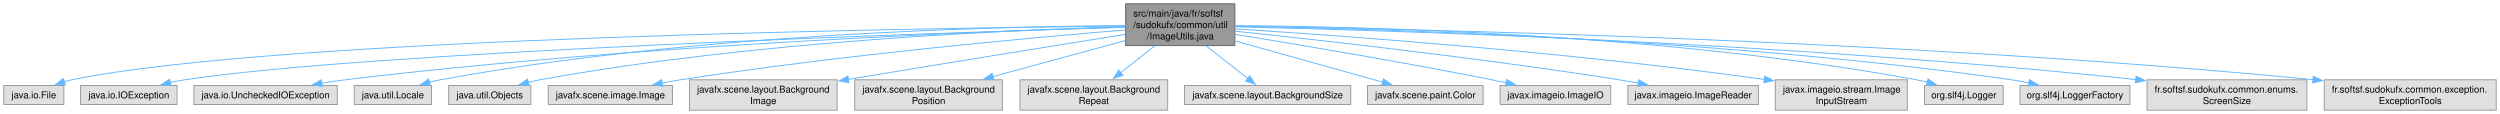
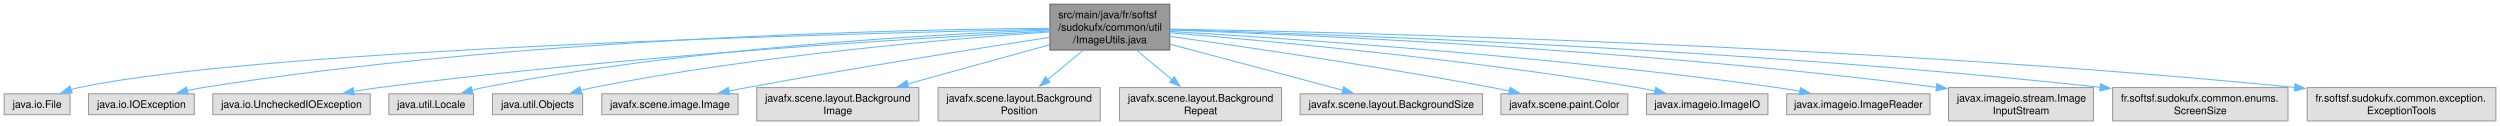
- <svg xmlns="http://www.w3.org/2000/svg" xmlns:xlink="http://www.w3.org/1999/xlink" width="2632pt" height="120pt" viewBox="0.00 0.00 2632.12 120.00">
+ <svg xmlns="http://www.w3.org/2000/svg" xmlns:xlink="http://www.w3.org/1999/xlink" width="2398pt" height="120pt" viewBox="0.00 0.00 2398.12 120.00">
  <g id="graph0" class="graph" transform="scale(1 1) rotate(0) translate(4 116)">
    <g id="Node000001" class="node">
      <g id="a_Node000001">
        <a xlink:title=" ">
-           <polygon fill="#999999" stroke="#666666" points="1296.12,-112 1181.12,-112 1181.12,-68 1296.12,-68 1296.12,-112" />
-           <text text-anchor="start" x="1189.12" y="-98.5" font-family="Helvetica,sans-Serif" font-size="10.00">src/main/java/fr/softsf</text>
-           <text text-anchor="start" x="1189.12" y="-86.5" font-family="Helvetica,sans-Serif" font-size="10.00">/sudokufx/common/util</text>
-           <text text-anchor="middle" x="1238.62" y="-74.5" font-family="Helvetica,sans-Serif" font-size="10.00">/ImageUtils.java</text>
+           <polygon fill="#999999" stroke="#666666" points="1118.12,-112 1003.12,-112 1003.12,-68 1118.12,-68 1118.12,-112" />
+           <text text-anchor="start" x="1011.12" y="-98.5" font-family="Helvetica,sans-Serif" font-size="10.00">src/main/java/fr/softsf</text>
+           <text text-anchor="start" x="1011.12" y="-86.5" font-family="Helvetica,sans-Serif" font-size="10.00">/sudokufx/common/util</text>
+           <text text-anchor="middle" x="1060.62" y="-74.5" font-family="Helvetica,sans-Serif" font-size="10.00">/ImageUtils.java</text>
        </a>
      </g>
    </g>
    <g id="Node000002" class="node">
      <g id="a_Node000002">
        <a xlink:title=" ">
          <polygon fill="#e0e0e0" stroke="#999999" points="63.25,-26 0,-26 0,-6 63.25,-6 63.25,-26" />
          <text text-anchor="middle" x="31.62" y="-12.5" font-family="Helvetica,sans-Serif" font-size="10.00">java.io.File</text>
        </a>
      </g>
    </g>
    <g id="edge1_Node000001_Node000002" class="edge">
      <g id="a_edge1_Node000001_Node000002">
        <a xlink:title=" ">
-           <path fill="none" stroke="#63b8ff" d="M1180.63,-88.54C975.81,-86.53 287.16,-76.54 71.62,-32 68.99,-31.46 66.3,-30.76 63.62,-29.98" />
-           <polygon fill="#63b8ff" stroke="#63b8ff" points="64.88,-26.71 54.29,-26.83 62.65,-33.34 64.88,-26.71" />
+           <path fill="none" stroke="#63b8ff" d="M1002.75,-87.95C819.15,-84.24 251.26,-69.94 71.62,-32 69.15,-31.48 66.62,-30.83 64.1,-30.09" />
+           <polygon fill="#63b8ff" stroke="#63b8ff" points="65.31,-26.8 54.71,-26.95 63.08,-33.44 65.31,-26.8" />
        </a>
      </g>
    </g>
    <g id="Node000003" class="node">
      <g id="a_Node000003">
        <a xlink:title=" ">
          <polygon fill="#e0e0e0" stroke="#999999" points="182.38,-26 80.88,-26 80.88,-6 182.38,-6 182.38,-26" />
          <text text-anchor="middle" x="131.62" y="-12.5" font-family="Helvetica,sans-Serif" font-size="10.00">java.io.IOException</text>
        </a>
      </g>
    </g>
    <g id="edge2_Node000001_Node000003" class="edge">
      <g id="a_edge2_Node000001_Node000003">
        <a xlink:title=" ">
-           <path fill="none" stroke="#63b8ff" d="M1180.83,-87.34C990.43,-81.64 384.03,-61.56 190.62,-32 185.61,-31.23 180.41,-30.23 175.25,-29.1" />
-           <polygon fill="#63b8ff" stroke="#63b8ff" points="176.17,-25.72 165.63,-26.82 174.56,-32.53 176.17,-25.72" />
+           <path fill="none" stroke="#63b8ff" d="M1002.7,-88.86C862.43,-87.74 493.73,-80.04 190.62,-32 185.68,-31.22 180.54,-30.21 175.45,-29.09" />
+           <polygon fill="#63b8ff" stroke="#63b8ff" points="176.49,-25.74 165.95,-26.84 174.88,-32.55 176.49,-25.74" />
        </a>
      </g>
    </g>
    <g id="Node000004" class="node">
      <g id="a_Node000004">
        <a xlink:title=" ">
          <polygon fill="#e0e0e0" stroke="#999999" points="351.12,-26 200.12,-26 200.12,-6 351.12,-6 351.12,-26" />
          <text text-anchor="middle" x="275.62" y="-12.5" font-family="Helvetica,sans-Serif" font-size="10.00">java.io.UncheckedIOException</text>
        </a>
      </g>
    </g>
    <g id="edge3_Node000001_Node000004" class="edge">
      <g id="a_edge3_Node000001_Node000004">
        <a xlink:title=" ">
-           <path fill="none" stroke="#63b8ff" d="M1180.83,-87.49C1039.94,-83.32 667.8,-69.39 359.62,-32 351.54,-31.02 343.05,-29.77 334.7,-28.41" />
-           <polygon fill="#63b8ff" stroke="#63b8ff" points="335.4,-24.97 324.95,-26.75 334.23,-31.88 335.4,-24.97" />
+           <path fill="none" stroke="#63b8ff" d="M1002.73,-86.17C882.52,-79.88 597.26,-62.81 359.62,-32 351.65,-30.97 343.27,-29.69 335.03,-28.33" />
+           <polygon fill="#63b8ff" stroke="#63b8ff" points="335.86,-24.93 325.41,-26.69 334.68,-31.83 335.86,-24.93" />
        </a>
      </g>
    </g>
    <g id="Node000005" class="node">
      <g id="a_Node000005">
        <a xlink:title=" ">
          <polygon fill="#e0e0e0" stroke="#999999" points="450.25,-26 369,-26 369,-6 450.25,-6 450.25,-26" />
          <text text-anchor="middle" x="409.62" y="-12.5" font-family="Helvetica,sans-Serif" font-size="10.00">java.util.Locale</text>
        </a>
      </g>
    </g>
    <g id="edge4_Node000001_Node000005" class="edge">
      <g id="a_edge4_Node000001_Node000005">
        <a xlink:title=" ">
-           <path fill="none" stroke="#63b8ff" d="M1180.91,-89.06C1050.96,-88.28 726.01,-81.09 459.62,-32 455.81,-31.3 451.87,-30.41 447.96,-29.42" />
-           <polygon fill="#63b8ff" stroke="#63b8ff" points="449.16,-26.12 438.59,-26.83 447.29,-32.87 449.16,-26.12" />
+           <path fill="none" stroke="#63b8ff" d="M1002.91,-87.3C895.19,-83.3 656.61,-70.5 459.62,-32 456.02,-31.3 452.31,-30.44 448.61,-29.5" />
+           <polygon fill="#63b8ff" stroke="#63b8ff" points="449.71,-26.17 439.13,-26.87 447.84,-32.91 449.71,-26.17" />
        </a>
      </g>
    </g>
    <g id="Node000006" class="node">
      <g id="a_Node000006">
        <a xlink:title=" ">
          <polygon fill="#e0e0e0" stroke="#999999" points="554.88,-26 468.38,-26 468.38,-6 554.88,-6 554.88,-26" />
          <text text-anchor="middle" x="511.62" y="-12.5" font-family="Helvetica,sans-Serif" font-size="10.00">java.util.Objects</text>
        </a>
      </g>
    </g>
    <g id="edge5_Node000001_Node000006" class="edge">
      <g id="a_edge5_Node000001_Node000006">
        <a xlink:title=" ">
-           <path fill="none" stroke="#63b8ff" d="M1180.88,-87.83C1063.75,-84.65 790.2,-73.07 564.62,-32 560.53,-31.25 556.29,-30.33 552.08,-29.3" />
-           <polygon fill="#63b8ff" stroke="#63b8ff" points="553.13,-25.96 542.57,-26.81 551.35,-32.73 553.13,-25.96" />
+           <path fill="none" stroke="#63b8ff" d="M1002.88,-85.4C909.89,-78.93 721.51,-63 564.62,-32 560.8,-31.24 556.86,-30.35 552.92,-29.38" />
+           <polygon fill="#63b8ff" stroke="#63b8ff" points="554,-26.04 543.43,-26.88 552.21,-32.81 554,-26.04" />
        </a>
      </g>
    </g>
    <g id="Node000007" class="node">
      <g id="a_Node000007">
        <a xlink:title=" ">
          <polygon fill="#e0e0e0" stroke="#999999" points="704,-26 573.25,-26 573.25,-6 704,-6 704,-26" />
          <text text-anchor="middle" x="638.62" y="-12.5" font-family="Helvetica,sans-Serif" font-size="10.00">javafx.scene.image.Image</text>
        </a>
      </g>
    </g>
    <g id="edge6_Node000001_Node000007" class="edge">
      <g id="a_edge6_Node000001_Node000007">
        <a xlink:title=" ">
-           <path fill="none" stroke="#63b8ff" d="M1180.8,-84.49C1083.71,-76.52 881.91,-58.27 712.62,-32 706.24,-31.01 699.56,-29.84 692.95,-28.6" />
-           <polygon fill="#63b8ff" stroke="#63b8ff" points="693.91,-25.23 683.42,-26.76 692.58,-32.1 693.91,-25.23" />
+           <path fill="none" stroke="#63b8ff" d="M1002.63,-80.18C933.46,-69.51 814.4,-50.64 712.62,-32 706.97,-30.96 701.08,-29.84 695.2,-28.69" />
+           <polygon fill="#63b8ff" stroke="#63b8ff" points="695.94,-25.27 685.45,-26.77 694.58,-32.14 695.94,-25.27" />
        </a>
      </g>
    </g>
    <g id="Node000008" class="node">
      <g id="a_Node000008">
        <a xlink:title=" ">
          <polygon fill="#e0e0e0" stroke="#999999" points="877.38,-32 721.88,-32 721.88,0 877.38,0 877.38,-32" />
          <text text-anchor="start" x="729.88" y="-18.5" font-family="Helvetica,sans-Serif" font-size="10.00">javafx.scene.layout.Background</text>
          <text text-anchor="middle" x="799.62" y="-6.5" font-family="Helvetica,sans-Serif" font-size="10.00">Image</text>
        </a>
      </g>
    </g>
    <g id="edge7_Node000001_Node000008" class="edge">
      <g id="a_edge7_Node000001_Node000008">
        <a xlink:title=" ">
-           <path fill="none" stroke="#63b8ff" d="M1180.67,-79.8C1113.2,-69.05 998.08,-50.58 889.08,-32.4" />
-           <polygon fill="#63b8ff" stroke="#63b8ff" points="889.81,-28.97 879.37,-30.78 888.65,-35.88 889.81,-28.97" />
+           <path fill="none" stroke="#63b8ff" d="M1002.7,-73.02C962.45,-61.92 908.68,-47.08 866.58,-35.47" />
+           <polygon fill="#63b8ff" stroke="#63b8ff" points="867.63,-32.13 857.06,-32.84 865.76,-38.88 867.63,-32.13" />
        </a>
      </g>
    </g>
    <g id="Node000009" class="node">
      <g id="a_Node000009">
        <a xlink:title=" ">
          <polygon fill="#e0e0e0" stroke="#999999" points="1051.38,-32 895.88,-32 895.88,0 1051.38,0 1051.38,-32" />
          <text text-anchor="start" x="903.88" y="-18.5" font-family="Helvetica,sans-Serif" font-size="10.00">javafx.scene.layout.Background</text>
          <text text-anchor="middle" x="973.62" y="-6.5" font-family="Helvetica,sans-Serif" font-size="10.00">Position</text>
        </a>
      </g>
    </g>
    <g id="edge8_Node000001_Node000009" class="edge">
      <g id="a_edge8_Node000001_Node000009">
        <a xlink:title=" ">
-           <path fill="none" stroke="#63b8ff" d="M1180.8,-73.29C1139.75,-62.14 1084.5,-47.13 1041.39,-35.41" />
-           <polygon fill="#63b8ff" stroke="#63b8ff" points="1042.45,-32.07 1031.88,-32.83 1040.61,-38.83 1042.45,-32.07" />
+           <path fill="none" stroke="#63b8ff" d="M1034.99,-67.79C1024.26,-58.91 1011.78,-48.58 1000.88,-39.56" />
+           <polygon fill="#63b8ff" stroke="#63b8ff" points="1003.28,-37 993.34,-33.32 998.81,-42.39 1003.28,-37" />
        </a>
      </g>
    </g>
    <g id="Node000010" class="node">
      <g id="a_Node000010">
        <a xlink:title=" ">
          <polygon fill="#e0e0e0" stroke="#999999" points="1225.38,-32 1069.88,-32 1069.88,0 1225.38,0 1225.38,-32" />
          <text text-anchor="start" x="1077.88" y="-18.5" font-family="Helvetica,sans-Serif" font-size="10.00">javafx.scene.layout.Background</text>
          <text text-anchor="middle" x="1147.62" y="-6.5" font-family="Helvetica,sans-Serif" font-size="10.00">Repeat</text>
        </a>
      </g>
    </g>
    <g id="edge9_Node000001_Node000010" class="edge">
      <g id="a_edge9_Node000001_Node000010">
        <a xlink:title=" ">
-           <path fill="none" stroke="#63b8ff" d="M1211.81,-67.79C1200.48,-58.82 1187.27,-48.37 1175.79,-39.29" />
-           <polygon fill="#63b8ff" stroke="#63b8ff" points="1178.23,-36.75 1168.22,-33.29 1173.89,-42.24 1178.23,-36.75" />
+           <path fill="none" stroke="#63b8ff" d="M1086.26,-67.79C1096.99,-58.91 1109.47,-48.58 1120.37,-39.56" />
+           <polygon fill="#63b8ff" stroke="#63b8ff" points="1122.44,-42.39 1127.91,-33.32 1117.97,-37 1122.44,-42.39" />
        </a>
      </g>
    </g>
    <g id="Node000011" class="node">
      <g id="a_Node000011">
        <a xlink:title=" ">
          <polygon fill="#e0e0e0" stroke="#999999" points="1418.12,-26 1243.12,-26 1243.12,-6 1418.12,-6 1418.12,-26" />
          <text text-anchor="middle" x="1330.62" y="-12.5" font-family="Helvetica,sans-Serif" font-size="10.00">javafx.scene.layout.BackgroundSize</text>
        </a>
      </g>
    </g>
    <g id="edge10_Node000001_Node000011" class="edge">
      <g id="a_edge10_Node000001_Node000011">
        <a xlink:title=" ">
-           <path fill="none" stroke="#63b8ff" d="M1265.73,-67.79C1279.89,-56.71 1296.94,-43.36 1310.01,-33.13" />
-           <polygon fill="#63b8ff" stroke="#63b8ff" points="1311.82,-36.16 1317.54,-27.24 1307.5,-30.65 1311.82,-36.16" />
+           <path fill="none" stroke="#63b8ff" d="M1118.55,-73.55C1167.97,-60.37 1238.12,-41.67 1284,-29.43" />
+           <polygon fill="#63b8ff" stroke="#63b8ff" points="1284.89,-32.82 1293.65,-26.86 1283.08,-26.06 1284.89,-32.82" />
        </a>
      </g>
    </g>
    <g id="Node000012" class="node">
      <g id="a_Node000012">
        <a xlink:title=" ">
          <polygon fill="#e0e0e0" stroke="#999999" points="1557.5,-26 1435.75,-26 1435.75,-6 1557.5,-6 1557.5,-26" />
          <text text-anchor="middle" x="1496.62" y="-12.5" font-family="Helvetica,sans-Serif" font-size="10.00">javafx.scene.paint.Color</text>
        </a>
      </g>
    </g>
    <g id="edge11_Node000001_Node000012" class="edge">
      <g id="a_edge11_Node000001_Node000012">
        <a xlink:title=" ">
-           <path fill="none" stroke="#63b8ff" d="M1296.53,-72.84C1343.44,-59.75 1408.6,-41.56 1451.66,-29.55" />
-           <polygon fill="#63b8ff" stroke="#63b8ff" points="1452.49,-32.95 1461.18,-26.89 1450.61,-26.21 1452.49,-32.95" />
+           <path fill="none" stroke="#63b8ff" d="M1118.33,-81.13C1190.78,-71 1318.75,-52.27 1427.62,-32 1432.92,-31.01 1438.43,-29.92 1443.93,-28.8" />
+           <polygon fill="#63b8ff" stroke="#63b8ff" points="1444.56,-32.24 1453.63,-26.76 1443.12,-25.39 1444.56,-32.24" />
        </a>
      </g>
    </g>
    <g id="Node000013" class="node">
      <g id="a_Node000013">
        <a xlink:title=" ">
          <polygon fill="#e0e0e0" stroke="#999999" points="1691.88,-26 1575.38,-26 1575.38,-6 1691.88,-6 1691.88,-26" />
          <text text-anchor="middle" x="1633.62" y="-12.5" font-family="Helvetica,sans-Serif" font-size="10.00">javax.imageio.ImageIO</text>
        </a>
      </g>
    </g>
    <g id="edge12_Node000001_Node000013" class="edge">
      <g id="a_edge12_Node000001_Node000013">
        <a xlink:title=" ">
-           <path fill="none" stroke="#63b8ff" d="M1296.55,-79.8C1362.21,-69.17 1472.38,-50.73 1566.62,-32 1571.56,-31.02 1576.69,-29.95 1581.81,-28.86" />
-           <polygon fill="#63b8ff" stroke="#63b8ff" points="1582.44,-32.31 1591.47,-26.76 1580.95,-25.47 1582.44,-32.31" />
+           <path fill="none" stroke="#63b8ff" d="M1118.58,-84.52C1212.91,-76.78 1405.33,-59.06 1566.62,-32 1572.21,-31.06 1578.03,-29.96 1583.81,-28.78" />
+           <polygon fill="#63b8ff" stroke="#63b8ff" points="1584.26,-32.26 1593.31,-26.75 1582.8,-25.41 1584.26,-32.26" />
        </a>
      </g>
    </g>
    <g id="Node000014" class="node">
      <g id="a_Node000014">
        <a xlink:title=" ">
          <polygon fill="#e0e0e0" stroke="#999999" points="1847.38,-26 1709.88,-26 1709.88,-6 1847.38,-6 1847.38,-26" />
          <text text-anchor="middle" x="1778.62" y="-12.5" font-family="Helvetica,sans-Serif" font-size="10.00">javax.imageio.ImageReader</text>
        </a>
      </g>
    </g>
    <g id="edge13_Node000001_Node000014" class="edge">
      <g id="a_edge13_Node000001_Node000014">
        <a xlink:title=" ">
-           <path fill="none" stroke="#63b8ff" d="M1296.42,-83.13C1384.06,-73.95 1555.73,-54.84 1700.62,-32 1707.17,-30.97 1714.01,-29.8 1720.79,-28.57" />
-           <polygon fill="#63b8ff" stroke="#63b8ff" points="1721.42,-32.01 1730.62,-26.75 1720.15,-25.13 1721.42,-32.01" />
+           <path fill="none" stroke="#63b8ff" d="M1118.22,-85.83C1230.6,-79.21 1486.87,-61.99 1700.62,-32 1707.79,-30.99 1715.29,-29.77 1722.7,-28.46" />
+           <polygon fill="#63b8ff" stroke="#63b8ff" points="1723.1,-31.95 1732.31,-26.7 1721.84,-25.06 1723.1,-31.95" />
        </a>
      </g>
    </g>
    <g id="Node000015" class="node">
      <g id="a_Node000015">
        <a xlink:title=" ">
          <polygon fill="#e0e0e0" stroke="#999999" points="2004.12,-32 1865.12,-32 1865.12,0 2004.12,0 2004.12,-32" />
          <text text-anchor="start" x="1873.12" y="-18.5" font-family="Helvetica,sans-Serif" font-size="10.00">javax.imageio.stream.Image</text>
          <text text-anchor="middle" x="1934.62" y="-6.5" font-family="Helvetica,sans-Serif" font-size="10.00">InputStream</text>
        </a>
      </g>
    </g>
    <g id="edge14_Node000001_Node000015" class="edge">
      <g id="a_edge14_Node000001_Node000015">
        <a xlink:title=" ">
-           <path fill="none" stroke="#63b8ff" d="M1296.36,-85.57C1404.02,-78.76 1642.94,-61.72 1853.66,-32.34" />
-           <polygon fill="#63b8ff" stroke="#63b8ff" points="1854.03,-35.82 1863.44,-30.96 1853.05,-28.89 1854.03,-35.82" />
+           <path fill="none" stroke="#63b8ff" d="M1118.3,-87.21C1248.03,-82.69 1572.84,-68.55 1853.72,-32.29" />
+           <polygon fill="#63b8ff" stroke="#63b8ff" points="1853.99,-35.78 1863.45,-31.02 1853.08,-28.84 1853.99,-35.78" />
        </a>
      </g>
    </g>
    <g id="Node000016" class="node">
      <g id="a_Node000016">
        <a xlink:title=" ">
-           <polygon fill="#e0e0e0" stroke="#999999" points="2105,-26 2022.25,-26 2022.25,-6 2105,-6 2105,-26" />
-           <text text-anchor="middle" x="2063.62" y="-12.5" font-family="Helvetica,sans-Serif" font-size="10.00">org.slf4j.Logger</text>
+           <polygon fill="#e0e0e0" stroke="#999999" points="2190.75,-32 2022.5,-32 2022.5,0 2190.75,0 2190.75,-32" />
+           <text text-anchor="start" x="2030.5" y="-18.5" font-family="Helvetica,sans-Serif" font-size="10.00">fr.softsf.sudokufx.common.enums.</text>
+           <text text-anchor="middle" x="2106.62" y="-6.5" font-family="Helvetica,sans-Serif" font-size="10.00">ScreenSize</text>
        </a>
      </g>
    </g>
    <g id="edge15_Node000001_Node000016" class="edge">
      <g id="a_edge15_Node000001_Node000016">
        <a xlink:title=" ">
-           <path fill="none" stroke="#63b8ff" d="M1296.53,-89.03C1426.13,-88.17 1748.94,-80.83 2013.62,-32 2017.44,-31.3 2021.38,-30.41 2025.29,-29.42" />
-           <polygon fill="#63b8ff" stroke="#63b8ff" points="2025.96,-32.86 2034.66,-26.83 2024.09,-26.12 2025.96,-32.86" />
+           <path fill="none" stroke="#63b8ff" d="M1118.54,-87.56C1265.81,-83.45 1666.75,-69.57 2010.59,-32.27" />
+           <polygon fill="#63b8ff" stroke="#63b8ff" points="2010.96,-35.75 2020.52,-31.18 2010.2,-28.79 2010.96,-35.75" />
        </a>
      </g>
    </g>
    <g id="Node000017" class="node">
      <g id="a_Node000017">
        <a xlink:title=" ">
-           <polygon fill="#e0e0e0" stroke="#999999" points="2238.5,-26 2122.75,-26 2122.75,-6 2238.5,-6 2238.5,-26" />
-           <text text-anchor="middle" x="2180.62" y="-12.5" font-family="Helvetica,sans-Serif" font-size="10.00">org.slf4j.LoggerFactory</text>
+           <polygon fill="#e0e0e0" stroke="#999999" points="2390.12,-32 2209.12,-32 2209.12,0 2390.12,0 2390.12,-32" />
+           <text text-anchor="start" x="2217.12" y="-18.5" font-family="Helvetica,sans-Serif" font-size="10.00">fr.softsf.sudokufx.common.exception.</text>
+           <text text-anchor="middle" x="2299.62" y="-6.5" font-family="Helvetica,sans-Serif" font-size="10.00">ExceptionTools</text>
        </a>
      </g>
    </g>
    <g id="edge16_Node000001_Node000017" class="edge">
      <g id="a_edge16_Node000001_Node000017">
        <a xlink:title=" ">
-           <path fill="none" stroke="#63b8ff" d="M1296.53,-88.33C1437.22,-86.02 1807.92,-75.91 2113.62,-32 2119.67,-31.13 2125.98,-30.01 2132.21,-28.77" />
-           <polygon fill="#63b8ff" stroke="#63b8ff" points="2132.71,-32.24 2141.77,-26.76 2131.26,-25.39 2132.71,-32.24" />
-         </a>
-       </g>
-     </g>
-     <g id="Node000018" class="node">
-       <g id="a_Node000018">
-         <a xlink:title=" ">
-           <polygon fill="#e0e0e0" stroke="#999999" points="2424.75,-32 2256.5,-32 2256.5,0 2424.75,0 2424.75,-32" />
-           <text text-anchor="start" x="2264.5" y="-18.5" font-family="Helvetica,sans-Serif" font-size="10.00">fr.softsf.sudokufx.common.enums.</text>
-           <text text-anchor="middle" x="2340.62" y="-6.5" font-family="Helvetica,sans-Serif" font-size="10.00">ScreenSize</text>
-         </a>
-       </g>
-     </g>
-     <g id="edge17_Node000001_Node000018" class="edge">
-       <g id="a_edge17_Node000001_Node000018">
-         <a xlink:title=" ">
-           <path fill="none" stroke="#63b8ff" d="M1296.53,-87.82C1449.69,-84.27 1878.3,-71.41 2244.66,-32.25" />
-           <polygon fill="#63b8ff" stroke="#63b8ff" points="2244.96,-35.74 2254.52,-31.19 2244.21,-28.78 2244.96,-35.74" />
-         </a>
-       </g>
-     </g>
-     <g id="Node000019" class="node">
-       <g id="a_Node000019">
-         <a xlink:title=" ">
-           <polygon fill="#e0e0e0" stroke="#999999" points="2624.12,-32 2443.12,-32 2443.12,0 2624.12,0 2624.12,-32" />
-           <text text-anchor="start" x="2451.12" y="-18.5" font-family="Helvetica,sans-Serif" font-size="10.00">fr.softsf.sudokufx.common.exception.</text>
-           <text text-anchor="middle" x="2533.62" y="-6.5" font-family="Helvetica,sans-Serif" font-size="10.00">ExceptionTools</text>
-         </a>
-       </g>
-     </g>
-     <g id="edge18_Node000001_Node000019" class="edge">
-       <g id="a_edge18_Node000001_Node000019">
-         <a xlink:title=" ">
-           <path fill="none" stroke="#63b8ff" d="M1296.6,-88.31C1468.26,-85.84 1989,-75.13 2431.24,-32.16" />
-           <polygon fill="#63b8ff" stroke="#63b8ff" points="2431.54,-35.65 2441.15,-31.19 2430.86,-28.68 2431.54,-35.65" />
+           <path fill="none" stroke="#63b8ff" d="M1118.56,-88.12C1284.77,-85.18 1777.63,-73.42 2197.2,-32.17" />
+           <polygon fill="#63b8ff" stroke="#63b8ff" points="2197.54,-35.65 2207.15,-31.18 2196.85,-28.69 2197.54,-35.65" />
        </a>
      </g>
    </g>
  </g>
</svg>
